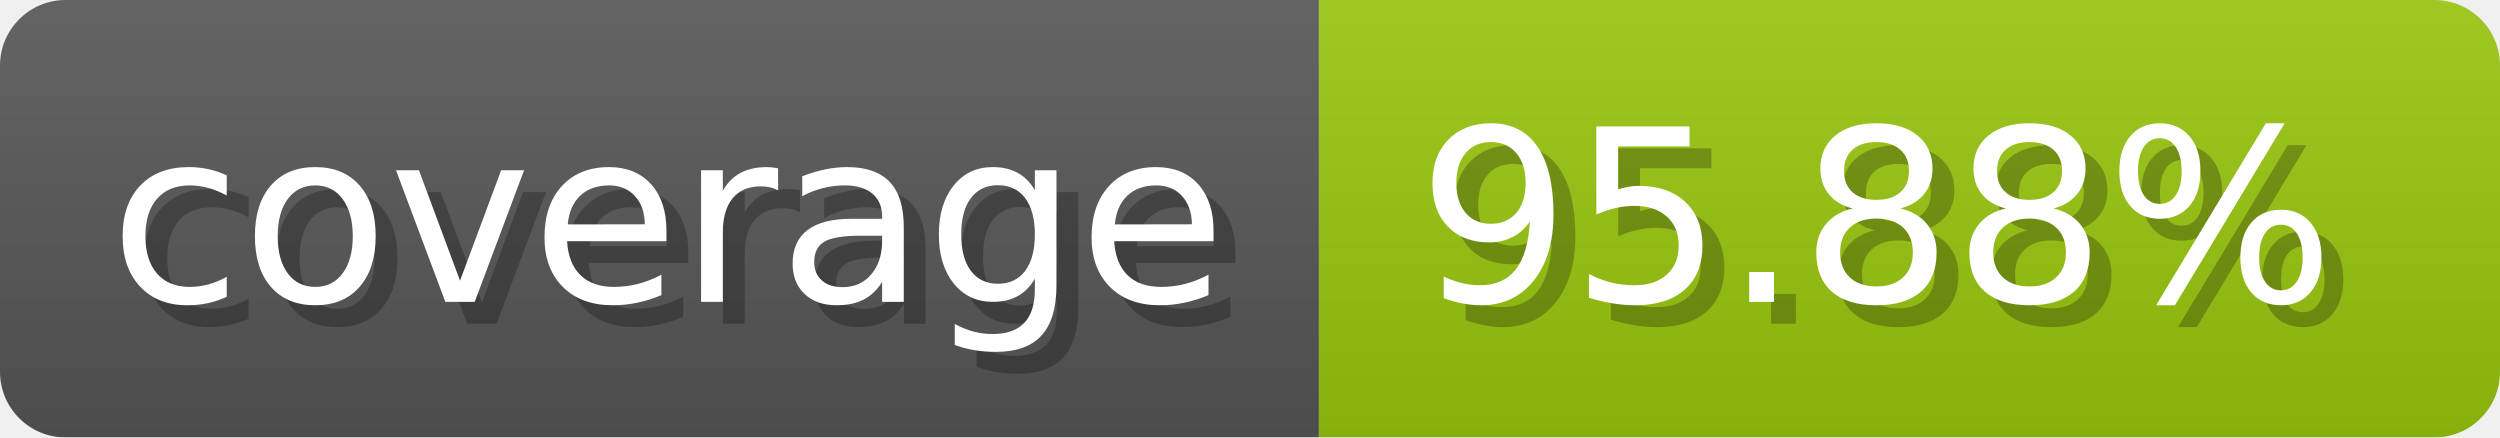
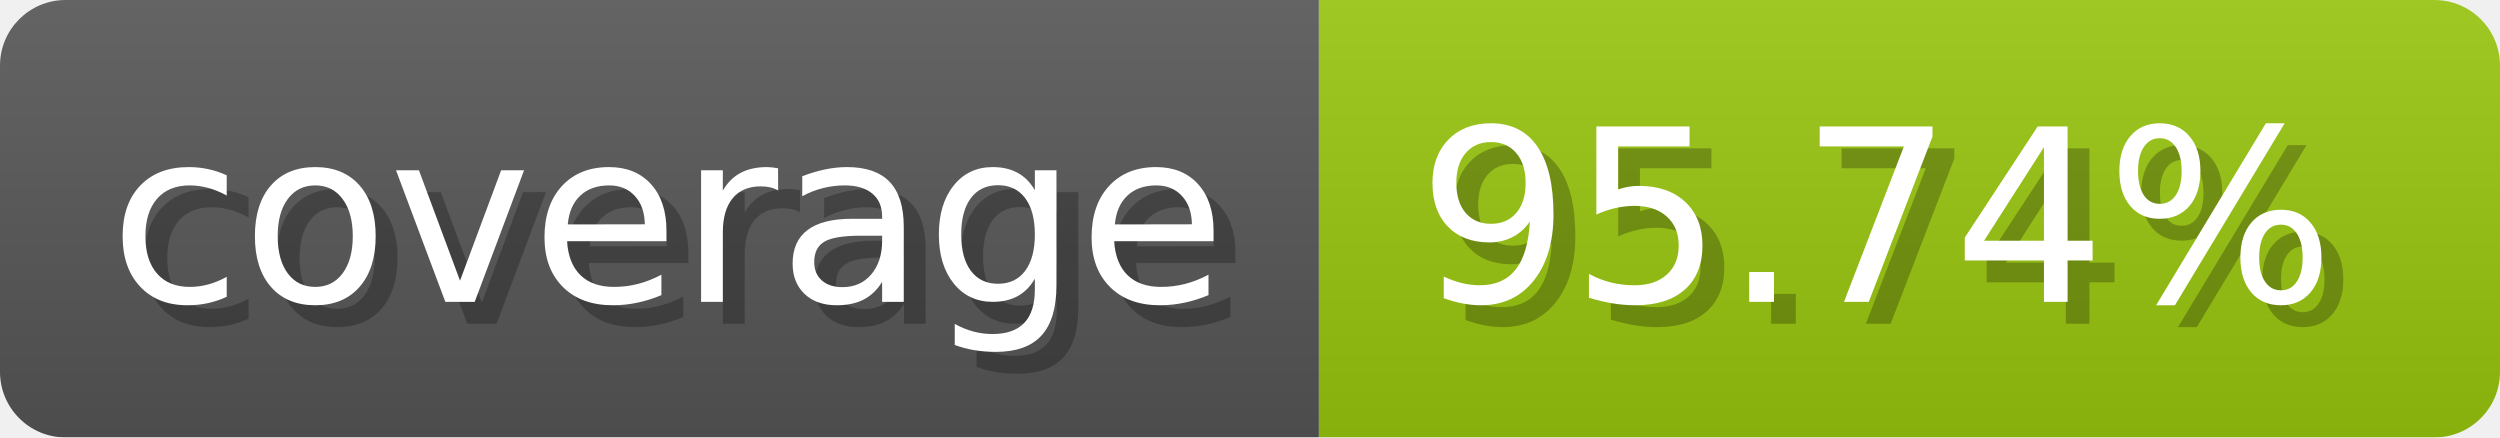
- <svg xmlns="http://www.w3.org/2000/svg" width="114.3" height="20" viewBox="0 0 1143 200" role="img" aria-label="coverage: 95.88%">
-   <linearGradient id="ZQPhy" x2="0" y2="100%">
+ <svg xmlns="http://www.w3.org/2000/svg" width="114.3" height="20" viewBox="0 0 1143 200" role="img" aria-label="coverage: 95.74%">
+   <linearGradient id="iJlNo" x2="0" y2="100%">
    <stop offset="0" stop-opacity=".1" stop-color="#EEE" />
    <stop offset="1" stop-opacity=".1" />
  </linearGradient>
-   <mask id="PoqOD">
+   <mask id="VxgMM">
    <rect width="1143" height="200" rx="30" fill="#FFF" />
  </mask>
-   <g mask="url(#PoqOD)">
+   <g mask="url(#VxgMM)">
    <rect width="603" height="200" fill="#555" />
    <rect width="540" height="200" fill="#97c40f" x="603" />
-     <rect width="1143" height="200" fill="url(#ZQPhy)" />
+     <rect width="1143" height="200" fill="url(#iJlNo)" />
  </g>
  <g aria-hidden="true" fill="#fff" text-anchor="start" font-family="Verdana,DejaVu Sans,sans-serif" font-size="110">
    <text x="60" y="148" textLength="503" fill="#000" opacity="0.25">coverage</text>
    <text x="50" y="138" textLength="503">coverage</text>
-     <text x="658" y="148" textLength="440" fill="#000" opacity="0.25">95.88%</text>
-     <text x="648" y="138" textLength="440">95.88%</text>
+     <text x="658" y="148" textLength="440" fill="#000" opacity="0.25">95.74%</text>
+     <text x="648" y="138" textLength="440">95.74%</text>
  </g>
</svg>
